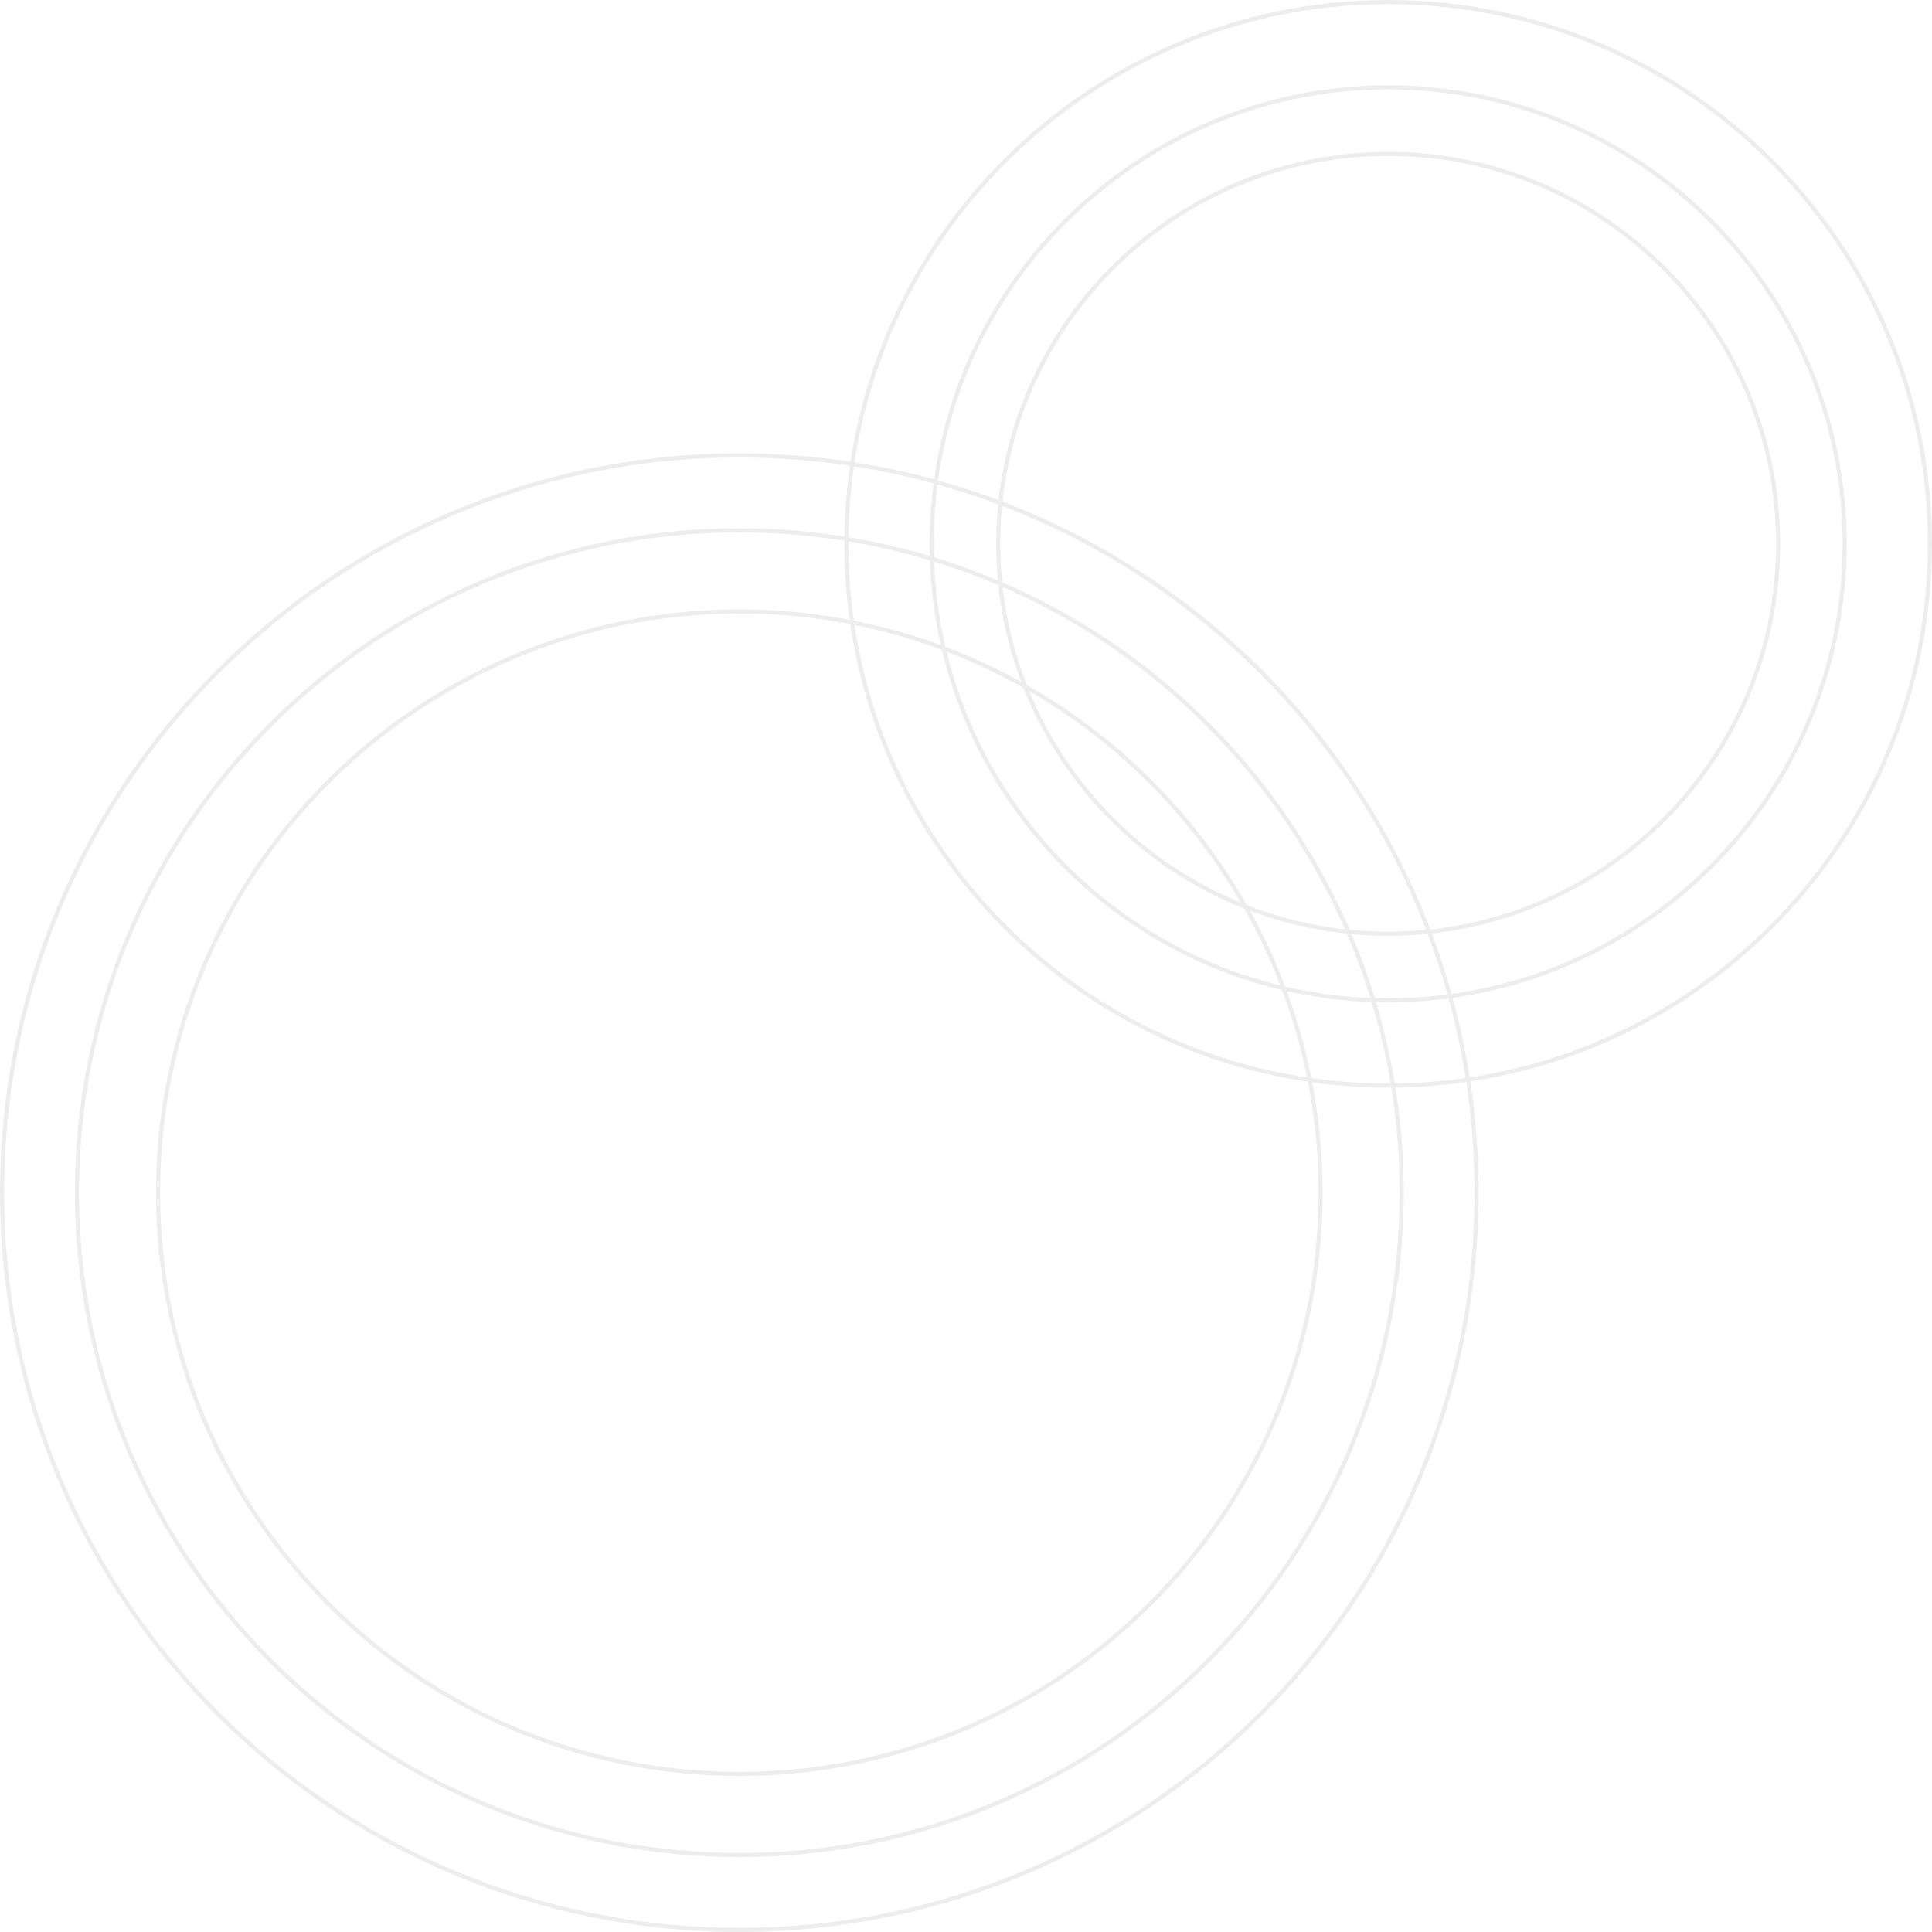
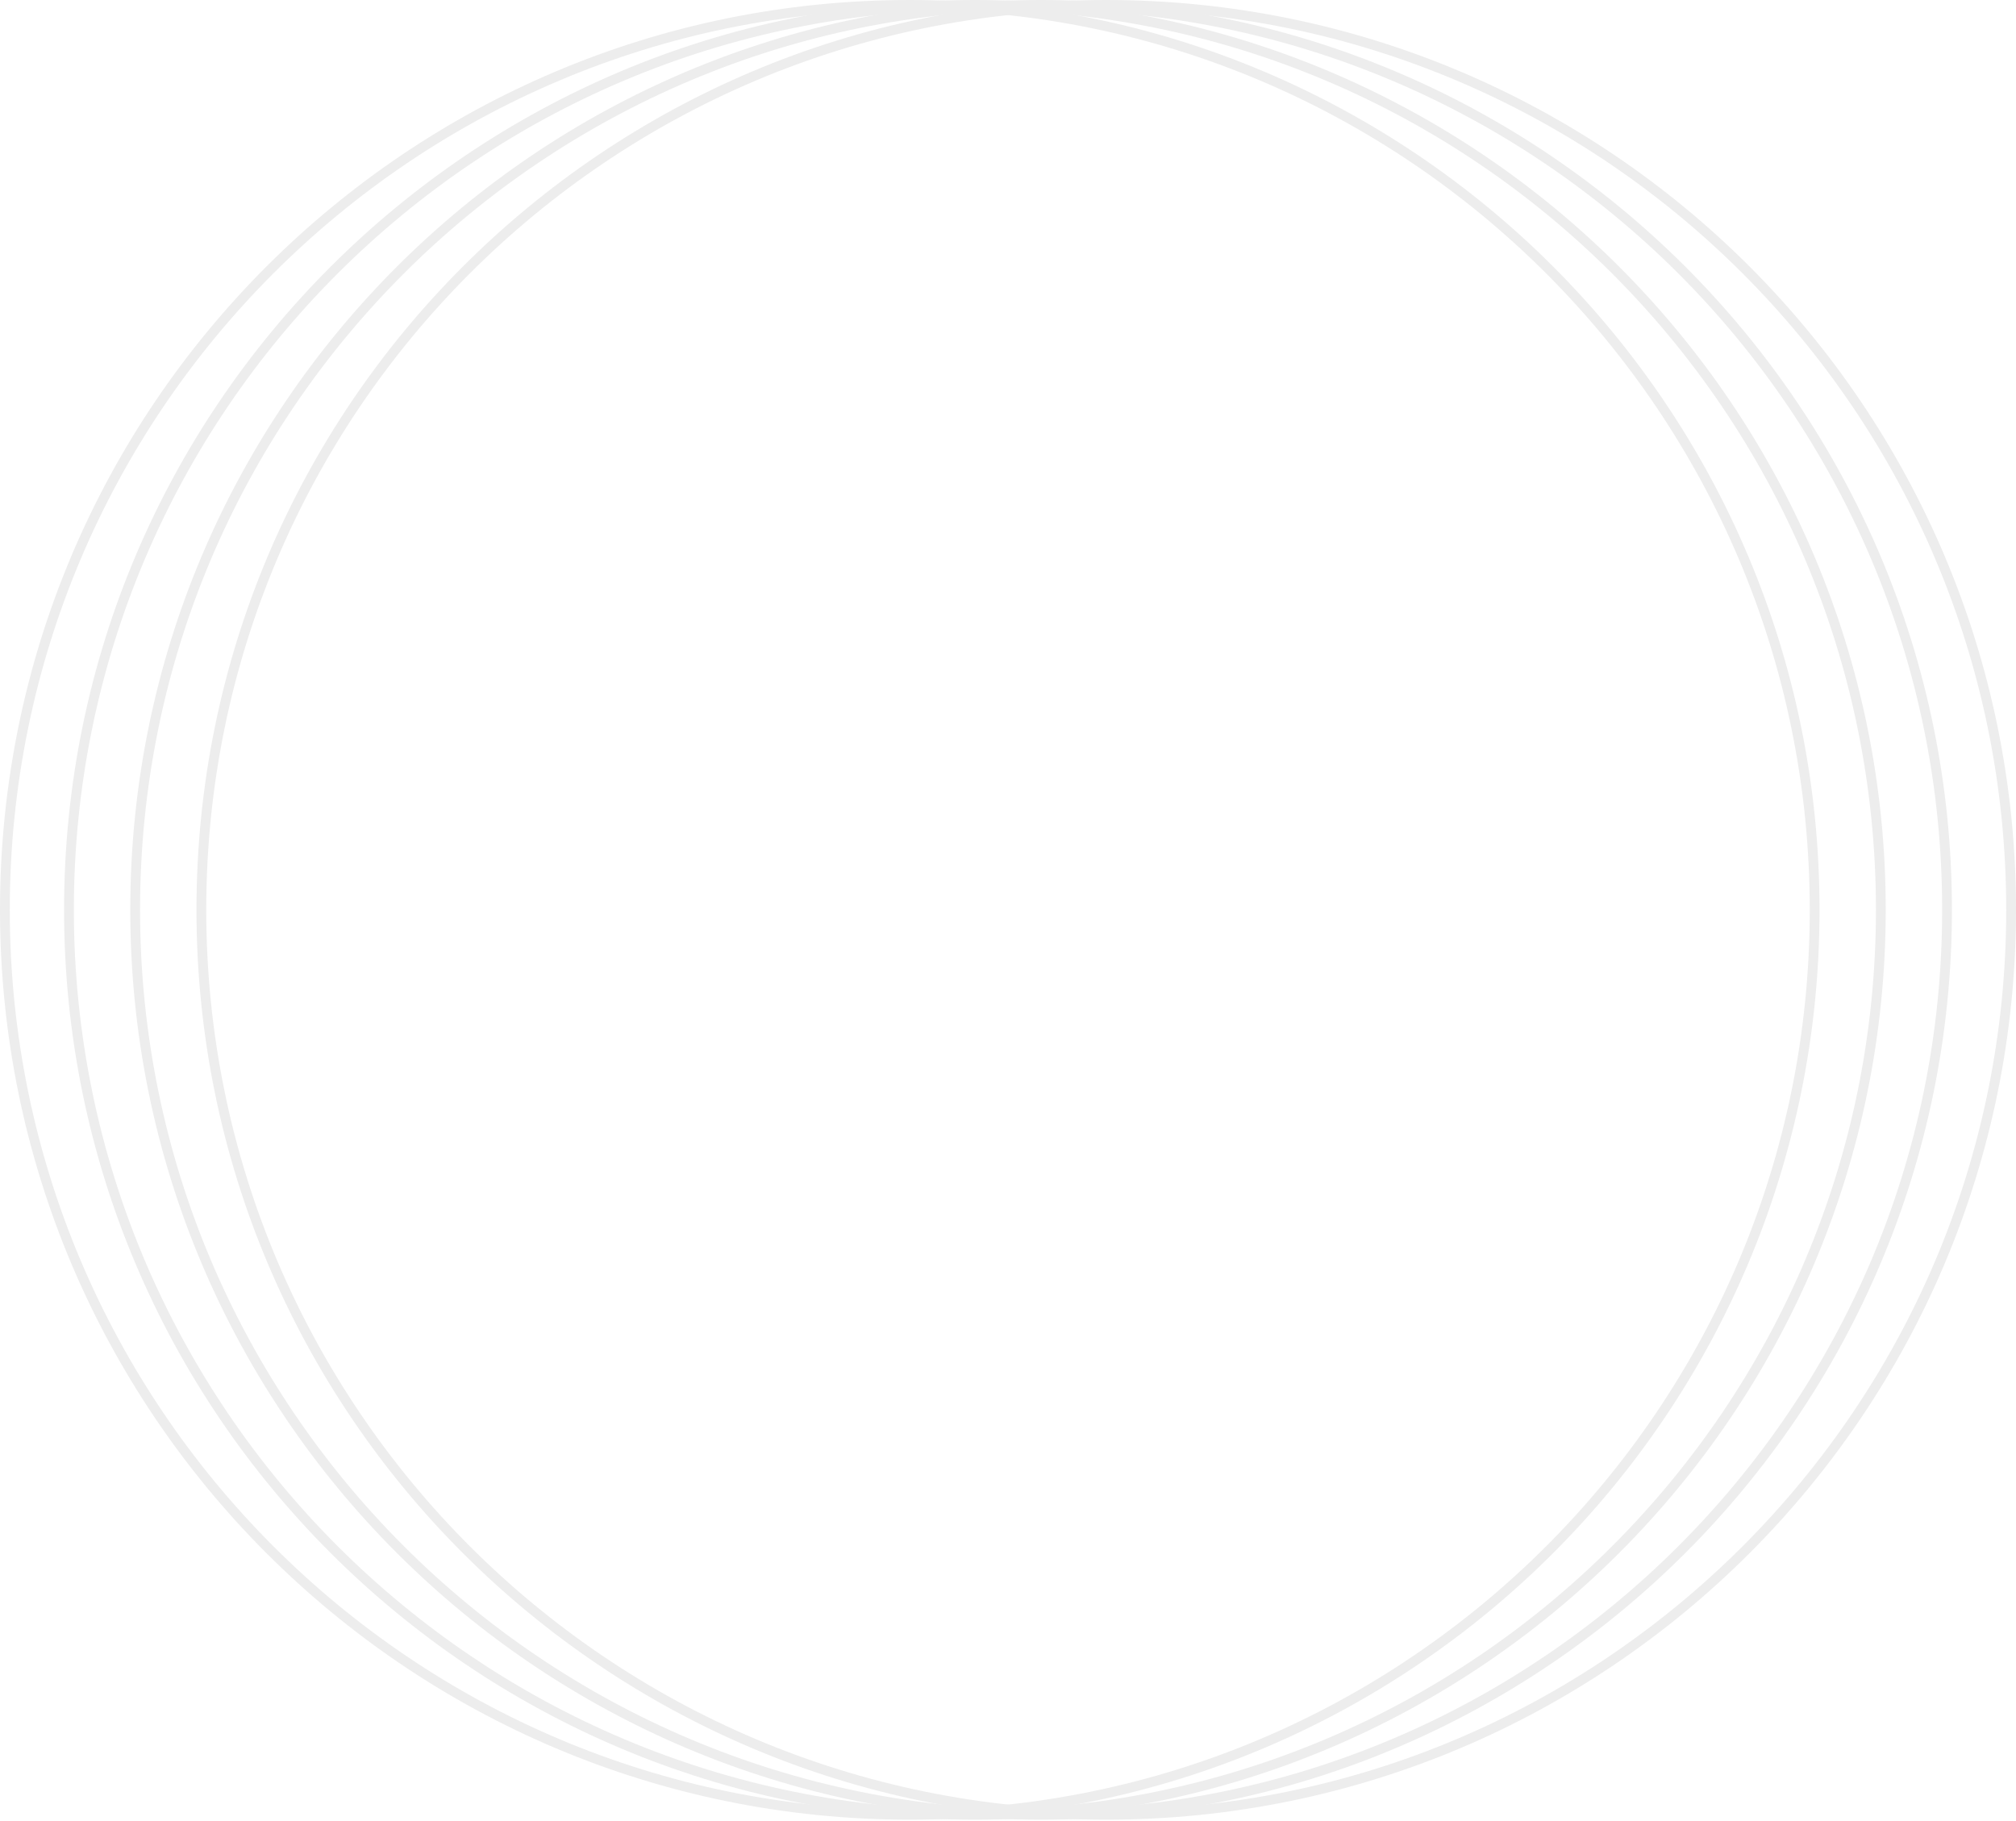
- <svg xmlns="http://www.w3.org/2000/svg" width="929" height="929" viewBox="0 0 929 929" fill="none">
-   <circle cx="355.5" cy="573.5" r="354.5" stroke="#EDEDED" stroke-width="2" />
-   <circle cx="355.5" cy="573.5" r="318.5" stroke="#EDEDED" stroke-width="2" />
-   <circle cx="355.5" cy="573.5" r="279.5" stroke="#EDEDED" stroke-width="2" />
-   <circle cx="667.5" cy="261.5" r="260.5" stroke="#EDEDED" stroke-width="2" />
-   <circle cx="667.5" cy="261.5" r="219.5" stroke="#EDEDED" stroke-width="2" />
-   <circle cx="667.5" cy="261.5" r="187.5" stroke="#EDEDED" stroke-width="2" />
+ <svg xmlns="http://www.w3.org/2000/svg" width="618" height="558" viewBox="0 0 618 558" fill="none">
+   <circle cx="278.886" cy="278.886" r="277.386" stroke="#EDEDED" stroke-width="3" />
+   <path d="M576.565 278.886C576.565 432.08 452.23 556.271 298.852 556.271C145.473 556.271 21.139 432.08 21.139 278.886C21.139 125.691 145.473 1.5 298.852 1.5C452.23 1.5 576.565 125.691 576.565 278.886Z" stroke="#EDEDED" stroke-width="3" />
+   <path d="M596.861 278.886C596.861 432.08 472.527 556.271 319.148 556.271C165.77 556.271 41.435 432.08 41.435 278.886C41.435 125.691 165.77 1.5 319.148 1.5C472.527 1.5 596.861 125.691 596.861 278.886Z" stroke="#EDEDED" stroke-width="3" />
+   <circle cx="339.114" cy="278.886" r="277.386" stroke="#EDEDED" stroke-width="3" />
</svg>
